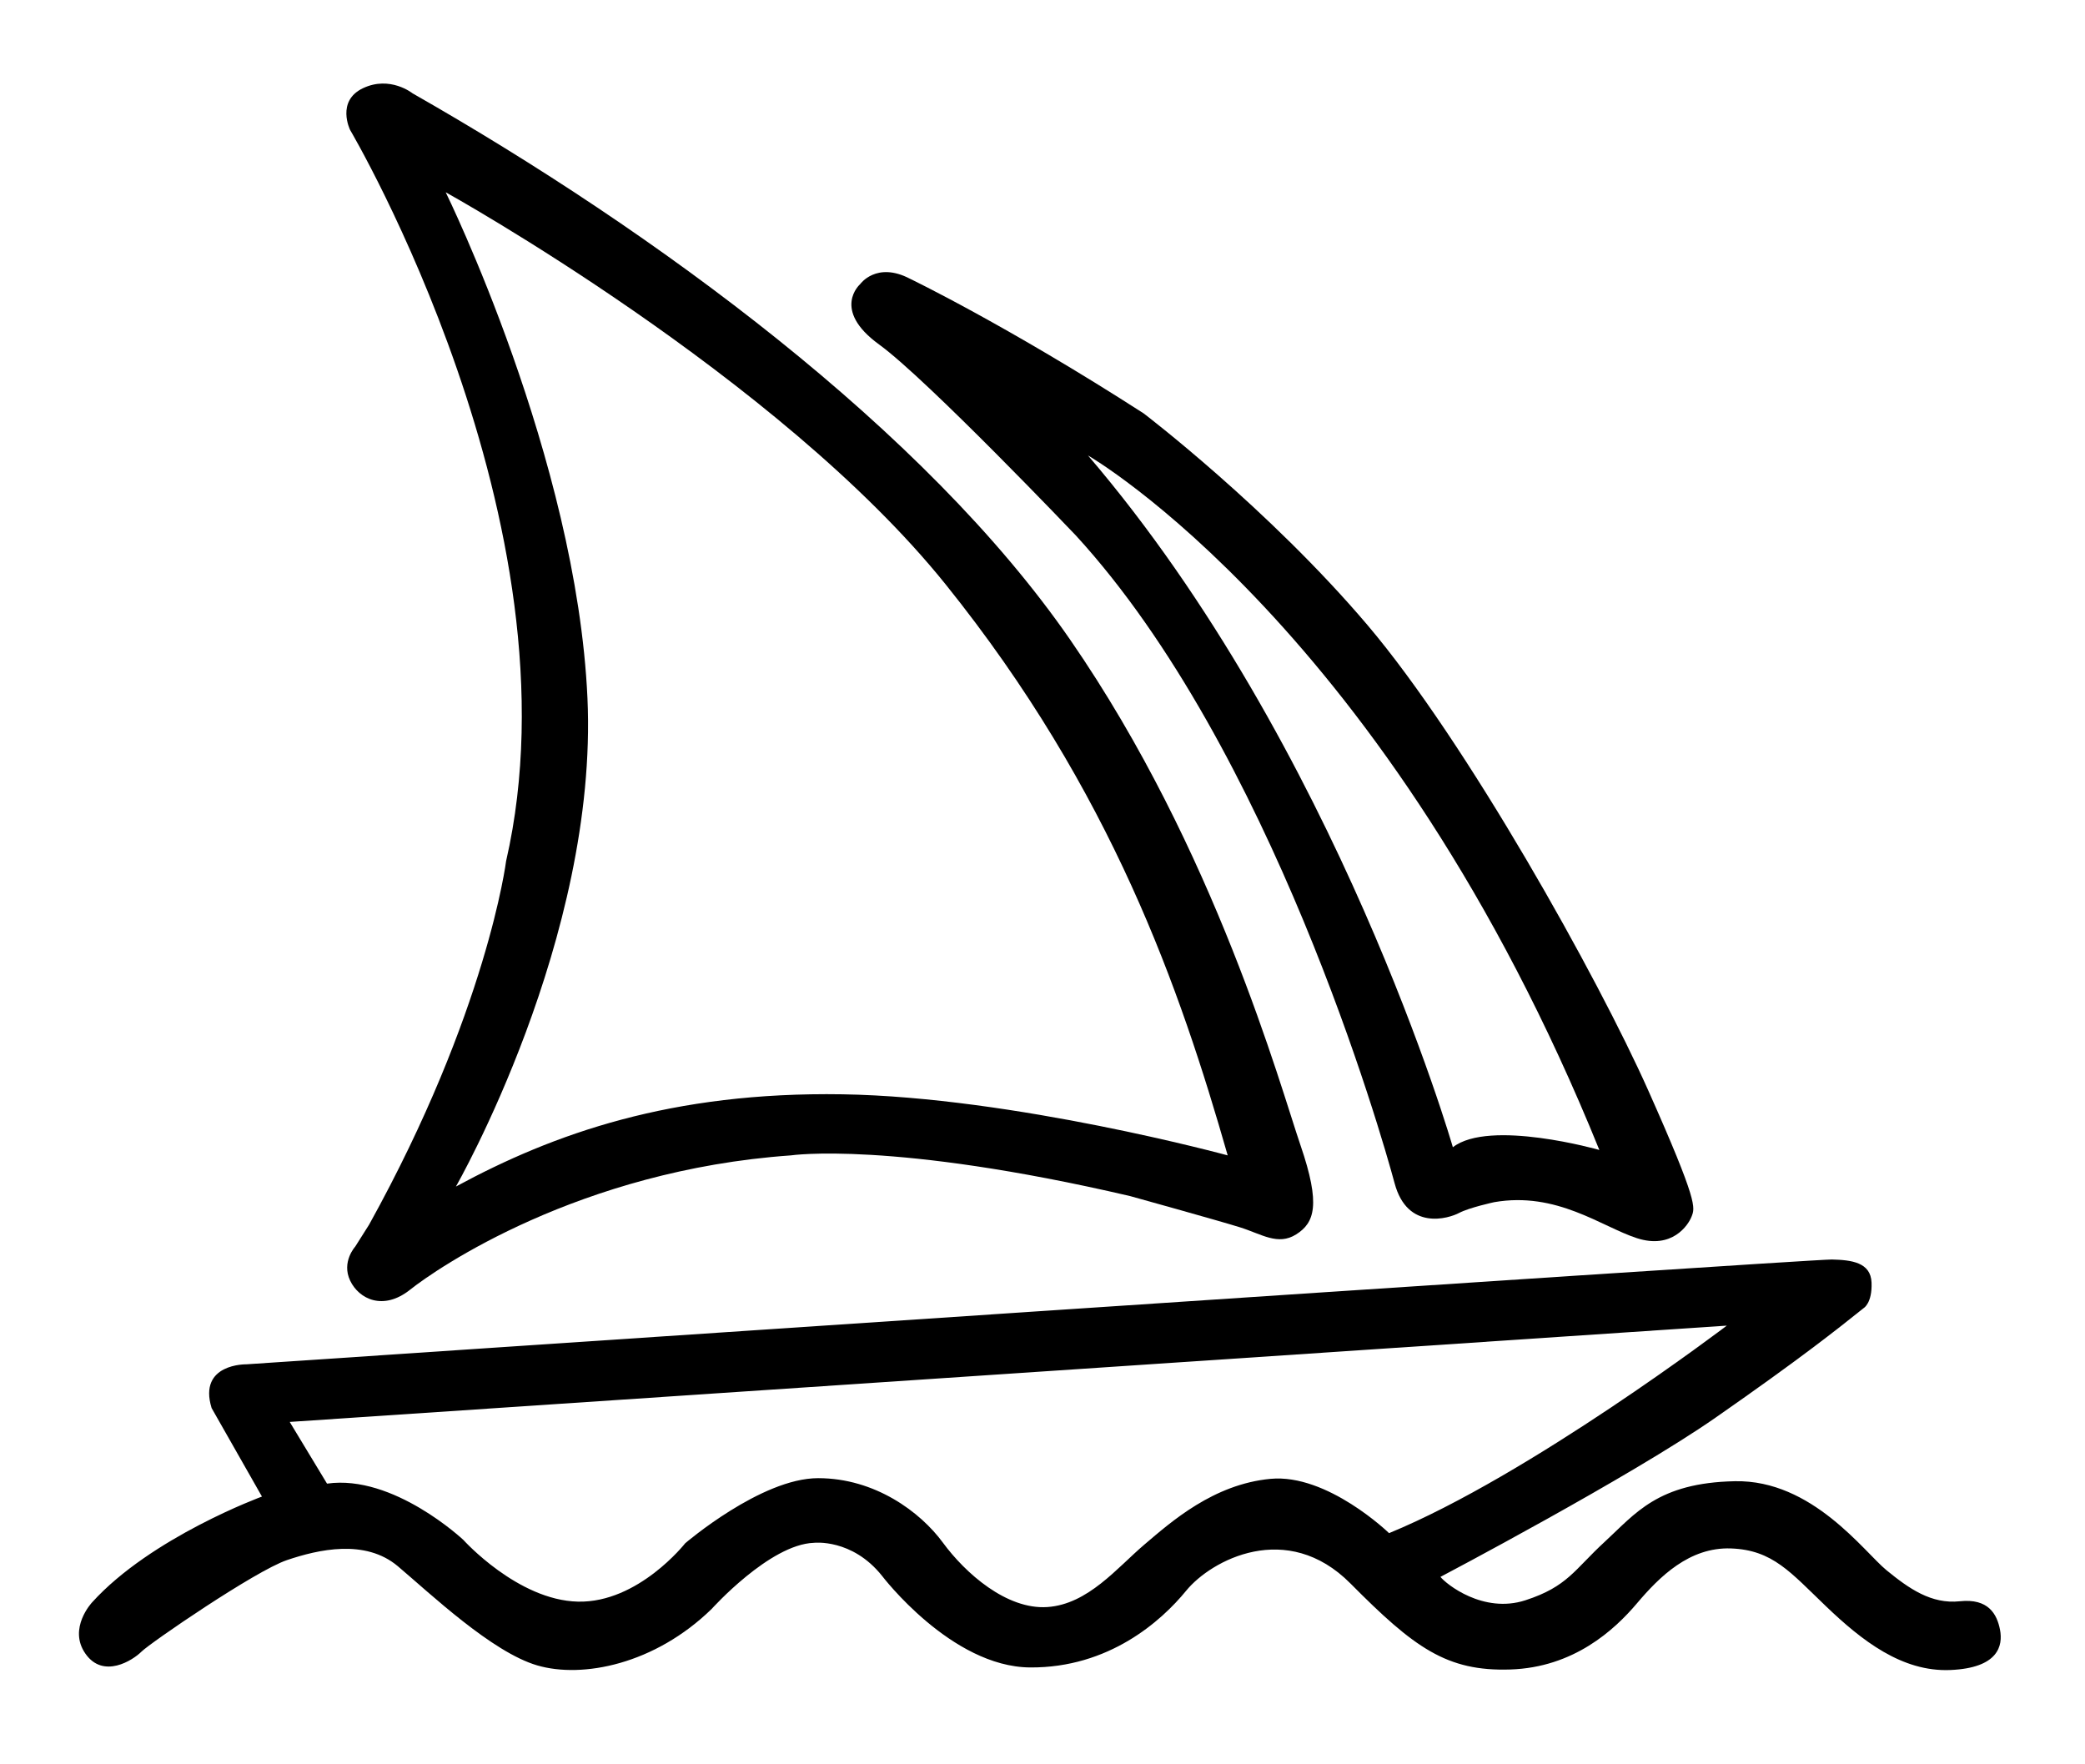
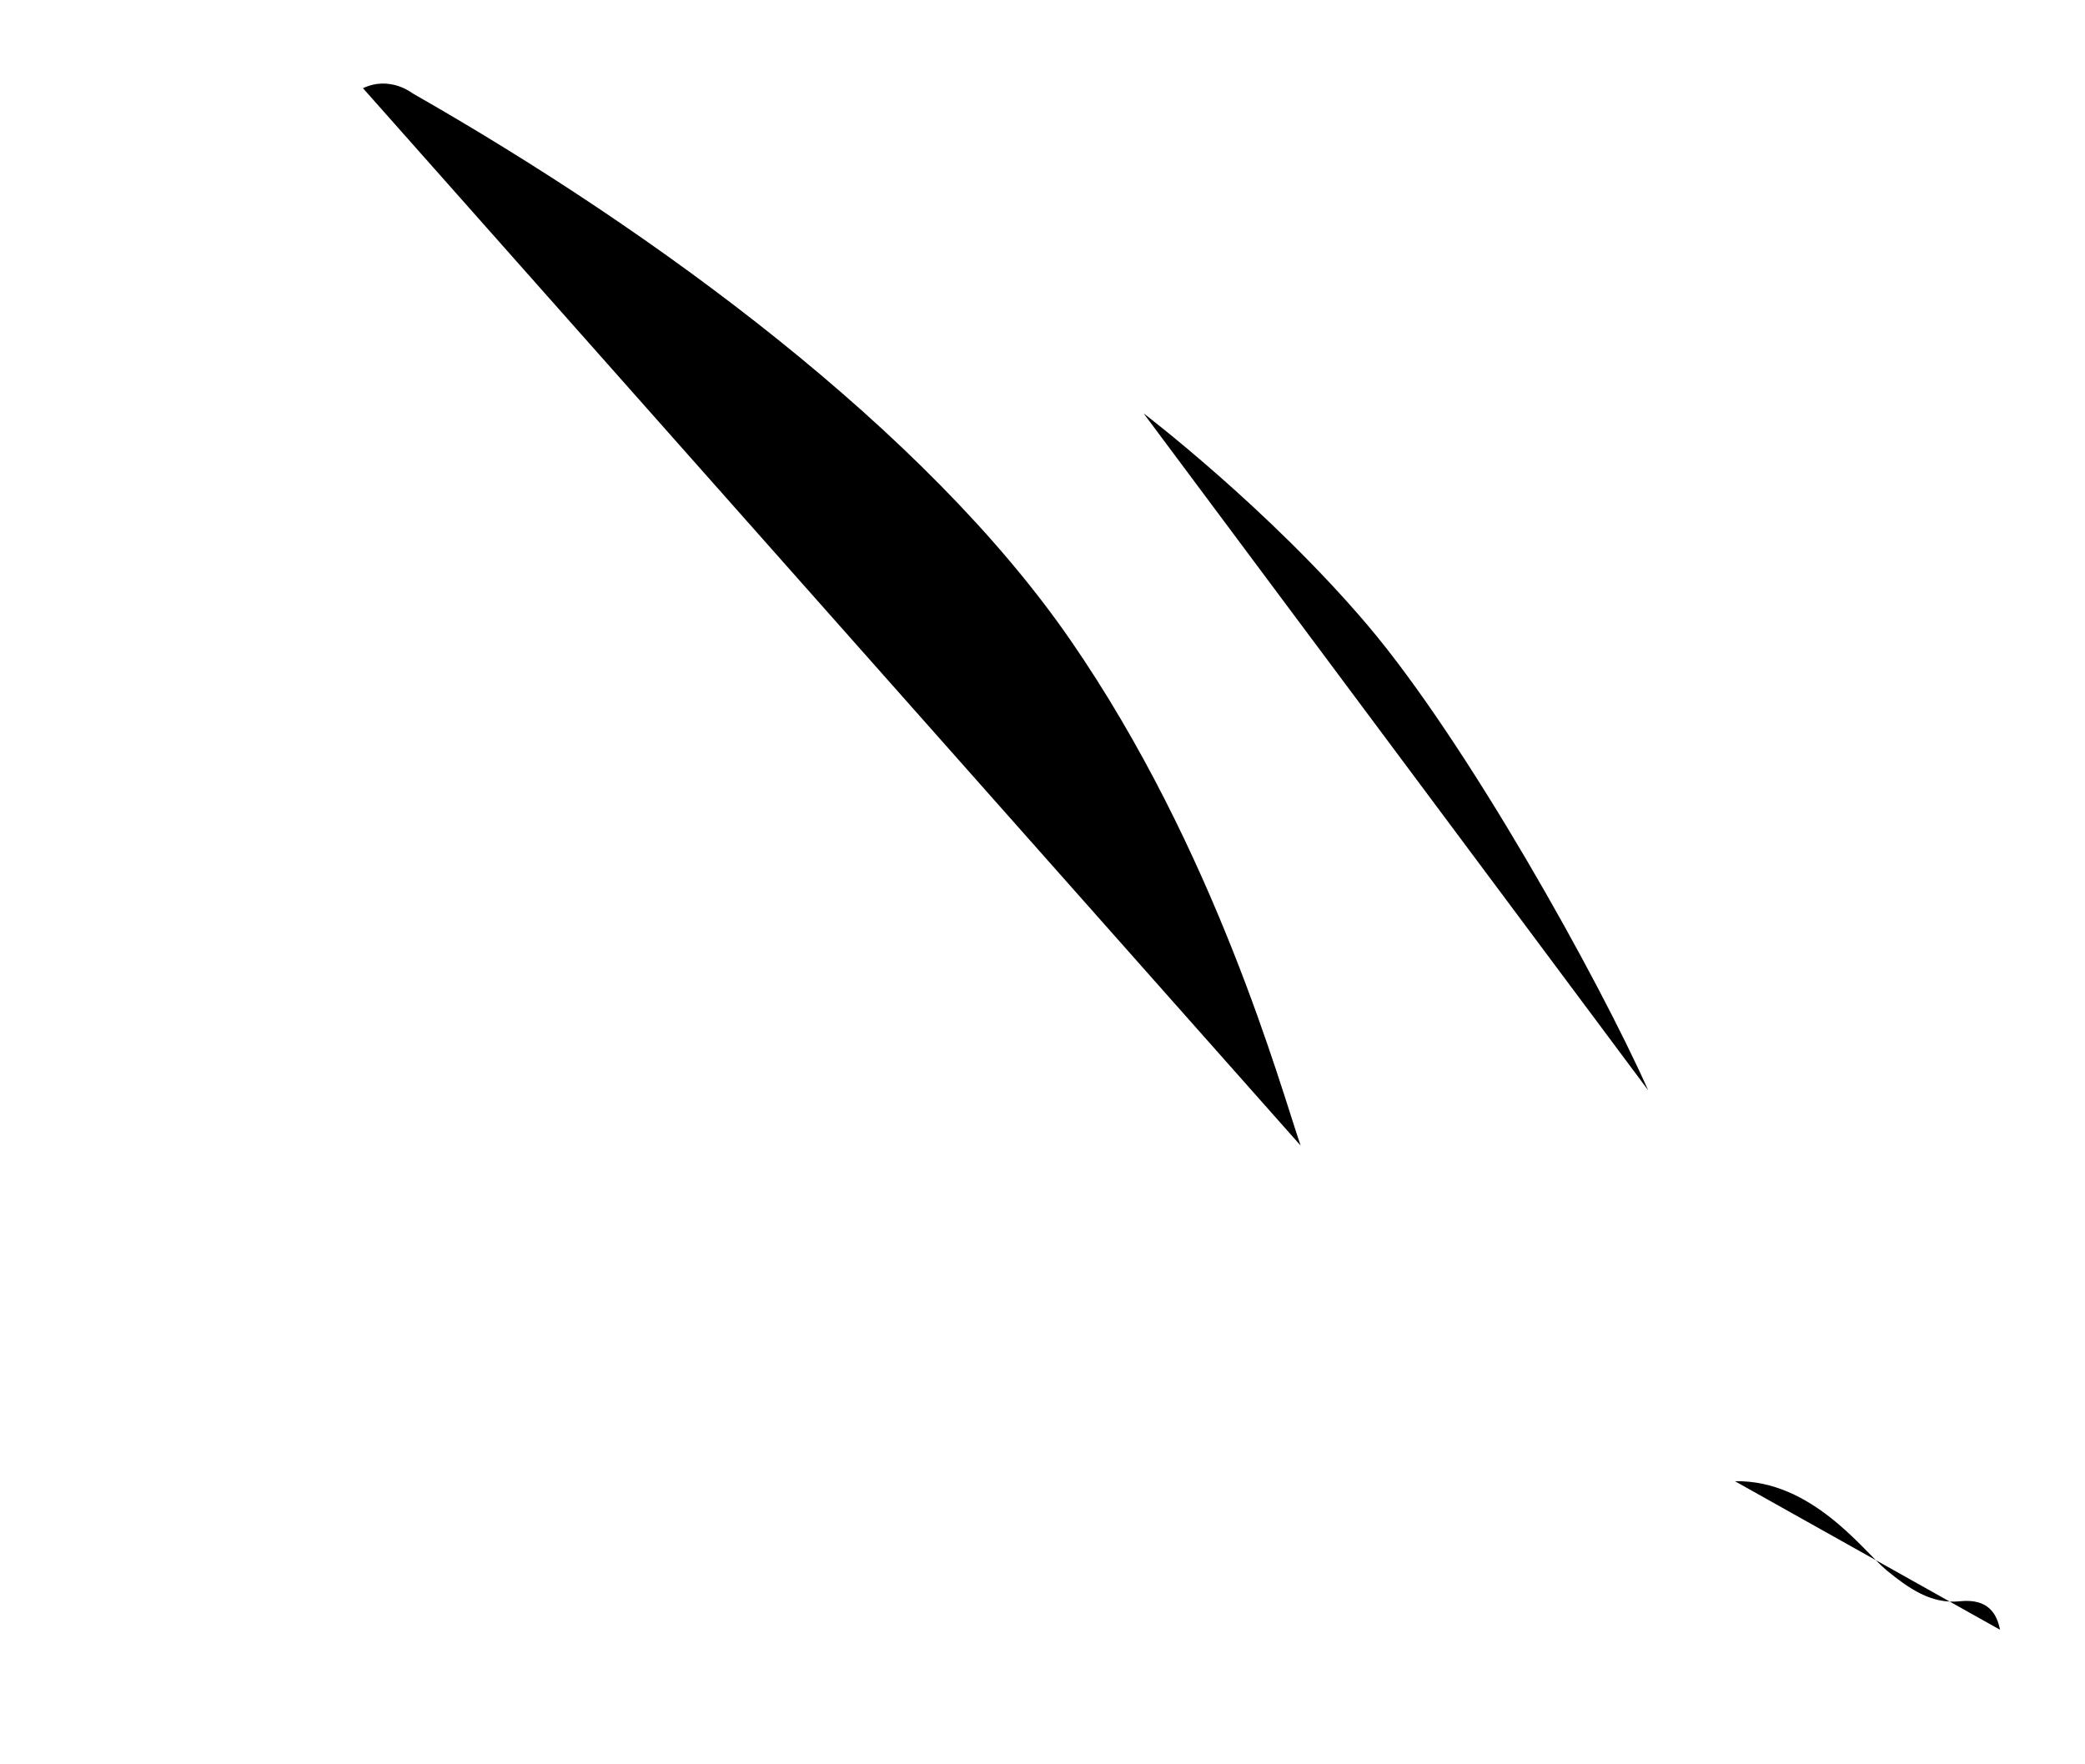
<svg xmlns="http://www.w3.org/2000/svg" version="1.1" id="图层_1" x="0px" y="0px" viewBox="0 0 396.69 335.57" style="enable-background:new 0 0 396.69 335.57;" xml:space="preserve" fill="currentColor">
-   <path d="M247.45,217.94c-3.87-11.29-16.19-56.19-43.81-96.19c-27.61-40-78.97-77.68-125.16-104c0,0-4.26-3.42-9.42-0.97  c-5.16,2.45-2.45,7.94-2.45,7.94s44.39,75.1,29.68,139.1c0,0-3.61,28.65-26.06,69.16l-2.65,4.19c0,0-2.65,2.9-0.97,6.45  s6.32,5.81,11.42,1.74c5.1-4.06,32.19-22.71,72.45-25.55c0,0,19.1-2.84,64.52,7.74c0,0,16.77,4.65,20.9,5.94  c4.13,1.29,7.23,3.55,10.71,1.35S251.32,229.23,247.45,217.94z M160.29,208.19c-32.52-0.52-54.97,7.48-73.55,17.55  c0,0,27.1-47.23,25.03-92.9c-2.06-45.68-26.97-96.26-26.97-96.26s63.35,35.1,95.1,74.58c31.74,39.48,44.65,77.16,53.68,108.65  C233.58,219.81,192.81,208.71,160.29,208.19z" />
-   <path d="M313.58,207.42C304.03,186,279,141.1,260.16,118.9c-18.84-22.19-42.58-40.26-42.58-40.26  c-26.06-16.77-44.45-25.61-44.45-25.61c-6.39-3.35-9.48,1.03-9.48,1.03s-5.55,4.84,3.61,11.48c9.16,6.65,37.42,36.32,37.42,36.32  c37.16,40.52,58.19,114.06,60.65,123.23c2.45,9.16,10.32,6.71,12.26,5.68c1.94-1.03,6.71-2.06,6.71-2.06  c11.87-2.06,20.39,4.65,27.1,6.84c6.71,2.19,9.81-2.45,10.45-4.13C322.48,229.74,323.13,228.84,313.58,207.42z M276.42,218.26  c0,0-21.94-76.13-69.42-131.61c0,0,57.03,32.77,97.29,132.13C304.29,218.77,283.39,212.84,276.42,218.26z" />
-   <path d="M380.52,310.06c-0.58-3-2.23-6-7.65-5.42c-5.42,0.58-9.68-2.42-13.94-5.9s-14.13-17.23-28.84-16.94  c-14.71,0.29-18.97,6.19-24.77,11.52s-7.06,8.52-15.1,11.13c-8.03,2.61-15.1-3.1-16.16-4.45c0,0,36.16-19.03,52.29-30.26  c16.13-11.23,23.1-16.77,28.26-20.9c0,0,1.61-0.95,1.47-4.82c-0.15-3.87-3.82-4.31-7.55-4.4c-3.73-0.1-301.66,19.94-301.66,19.94  s-9.23-0.19-6.61,8.32l9.58,16.84c0,0-21.1,7.74-32.32,20.13c0,0-4.65,4.94-1.26,9.77c3.39,4.84,9,1.26,10.65-0.39  c1.65-1.65,21.68-15.39,27.68-17.42c6-2.03,14.9-4.06,21.1,1.16c6.19,5.23,17.9,16.35,26.52,18.87c8.61,2.52,22.35-0.19,33.19-10.74  c0,0,11.03-12.29,19.45-12.58c0,0,7.26-0.87,12.97,6.29c0,0,13.16,17.32,28.16,17.42c15,0.1,24.97-8.81,29.71-14.61  s19.16-13.55,31.26-1.35c12.1,12.19,18.29,16.74,30.39,16.35c12.1-0.39,19.84-7.55,24.1-12.58c4.26-5.03,9.97-10.74,17.9-10.45  c7.94,0.29,11.32,4.55,18.1,11.03c6.77,6.48,14.42,12.48,23.61,12.1S381.1,313.06,380.52,310.06z M241.71,281.35  c-10.84,1.03-18.84,8.13-24,12.52c-5.16,4.39-10.71,11.35-18.45,11.87s-15.61-6.45-19.87-12.26c-4.26-5.81-12.9-12.26-23.74-12.26  c-10.84,0-25.29,12.39-25.29,12.39s-8.9,11.35-20.39,11.1c-11.48-0.26-21.81-11.74-21.81-11.74s-13.29-12.52-25.94-10.71l-7.1-11.74  l273.42-18.32c0,0-37.55,28.52-64.26,39.48C264.29,291.68,252.55,280.32,241.71,281.35z" />
+   <path d="M247.45,217.94c-3.87-11.29-16.19-56.19-43.81-96.19c-27.61-40-78.97-77.68-125.16-104c0,0-4.26-3.42-9.42-0.97  clsx-5.16,2.45-2.45,7.94-2.45,7.94s44.39,75.1,29.68,139.1c0,0-3.61,28.65-26.06,69.16l-2.65,4.19c0,0-2.65,2.9-0.97,6.45  s6.32,5.81,11.42,1.74c5.1-4.06,32.19-22.71,72.45-25.55c0,0,19.1-2.84,64.52,7.74c0,0,16.77,4.65,20.9,5.94  c4.13,1.29,7.23,3.55,10.71,1.35S251.32,229.23,247.45,217.94z M160.29,208.19c-32.52-0.52-54.97,7.48-73.55,17.55  c0,0,27.1-47.23,25.03-92.9c-2.06-45.68-26.97-96.26-26.97-96.26s63.35,35.1,95.1,74.58c31.74,39.48,44.65,77.16,53.68,108.65  C233.58,219.81,192.81,208.71,160.29,208.19z" />
+   <path d="M313.58,207.42C304.03,186,279,141.1,260.16,118.9c-18.84-22.19-42.58-40.26-42.58-40.26  clsx-26.06-16.77-44.45-25.61-44.45-25.61c-6.39-3.35-9.48,1.03-9.48,1.03s-5.55,4.84,3.61,11.48c9.16,6.65,37.42,36.32,37.42,36.32  c37.16,40.52,58.19,114.06,60.65,123.23c2.45,9.16,10.32,6.71,12.26,5.68c1.94-1.03,6.71-2.06,6.71-2.06  c11.87-2.06,20.39,4.65,27.1,6.84c6.71,2.19,9.81-2.45,10.45-4.13C322.48,229.74,323.13,228.84,313.58,207.42z M276.42,218.26  c0,0-21.94-76.13-69.42-131.61c0,0,57.03,32.77,97.29,132.13C304.29,218.77,283.39,212.84,276.42,218.26z" />
+   <path d="M380.52,310.06c-0.58-3-2.23-6-7.65-5.42c-5.42,0.58-9.68-2.42-13.94-5.9s-14.13-17.23-28.84-16.94  clsx-14.71,0.29-18.97,6.19-24.77,11.52s-7.06,8.52-15.1,11.13c-8.03,2.61-15.1-3.1-16.16-4.45c0,0,36.16-19.03,52.29-30.26  c16.13-11.23,23.1-16.77,28.26-20.9c0,0,1.61-0.95,1.47-4.82c-0.15-3.87-3.82-4.31-7.55-4.4c-3.73-0.1-301.66,19.94-301.66,19.94  s-9.23-0.19-6.61,8.32l9.58,16.84c0,0-21.1,7.74-32.32,20.13c0,0-4.65,4.94-1.26,9.77c3.39,4.84,9,1.26,10.65-0.39  c1.65-1.65,21.68-15.39,27.68-17.42c6-2.03,14.9-4.06,21.1,1.16c6.19,5.23,17.9,16.35,26.52,18.87c8.61,2.52,22.35-0.19,33.19-10.74  c0,0,11.03-12.29,19.45-12.58c0,0,7.26-0.87,12.97,6.29c0,0,13.16,17.32,28.16,17.42c15,0.1,24.97-8.81,29.71-14.61  s19.16-13.55,31.26-1.35c12.1,12.19,18.29,16.74,30.39,16.35c12.1-0.39,19.84-7.55,24.1-12.58c4.26-5.03,9.97-10.74,17.9-10.45  c7.94,0.29,11.32,4.55,18.1,11.03c6.77,6.48,14.42,12.48,23.61,12.1S381.1,313.06,380.52,310.06z M241.71,281.35  clsx-10.84,1.03-18.84,8.13-24,12.52c-5.16,4.39-10.71,11.35-18.45,11.87s-15.61-6.45-19.87-12.26c-4.26-5.81-12.9-12.26-23.74-12.26  clsx-10.84,0-25.29,12.39-25.29,12.39s-8.9,11.35-20.39,11.1c-11.48-0.26-21.81-11.74-21.81-11.74s-13.29-12.52-25.94-10.71l-7.1-11.74  l273.42-18.32c0,0-37.55,28.52-64.26,39.48C264.29,291.68,252.55,280.32,241.71,281.35z" />
</svg>
